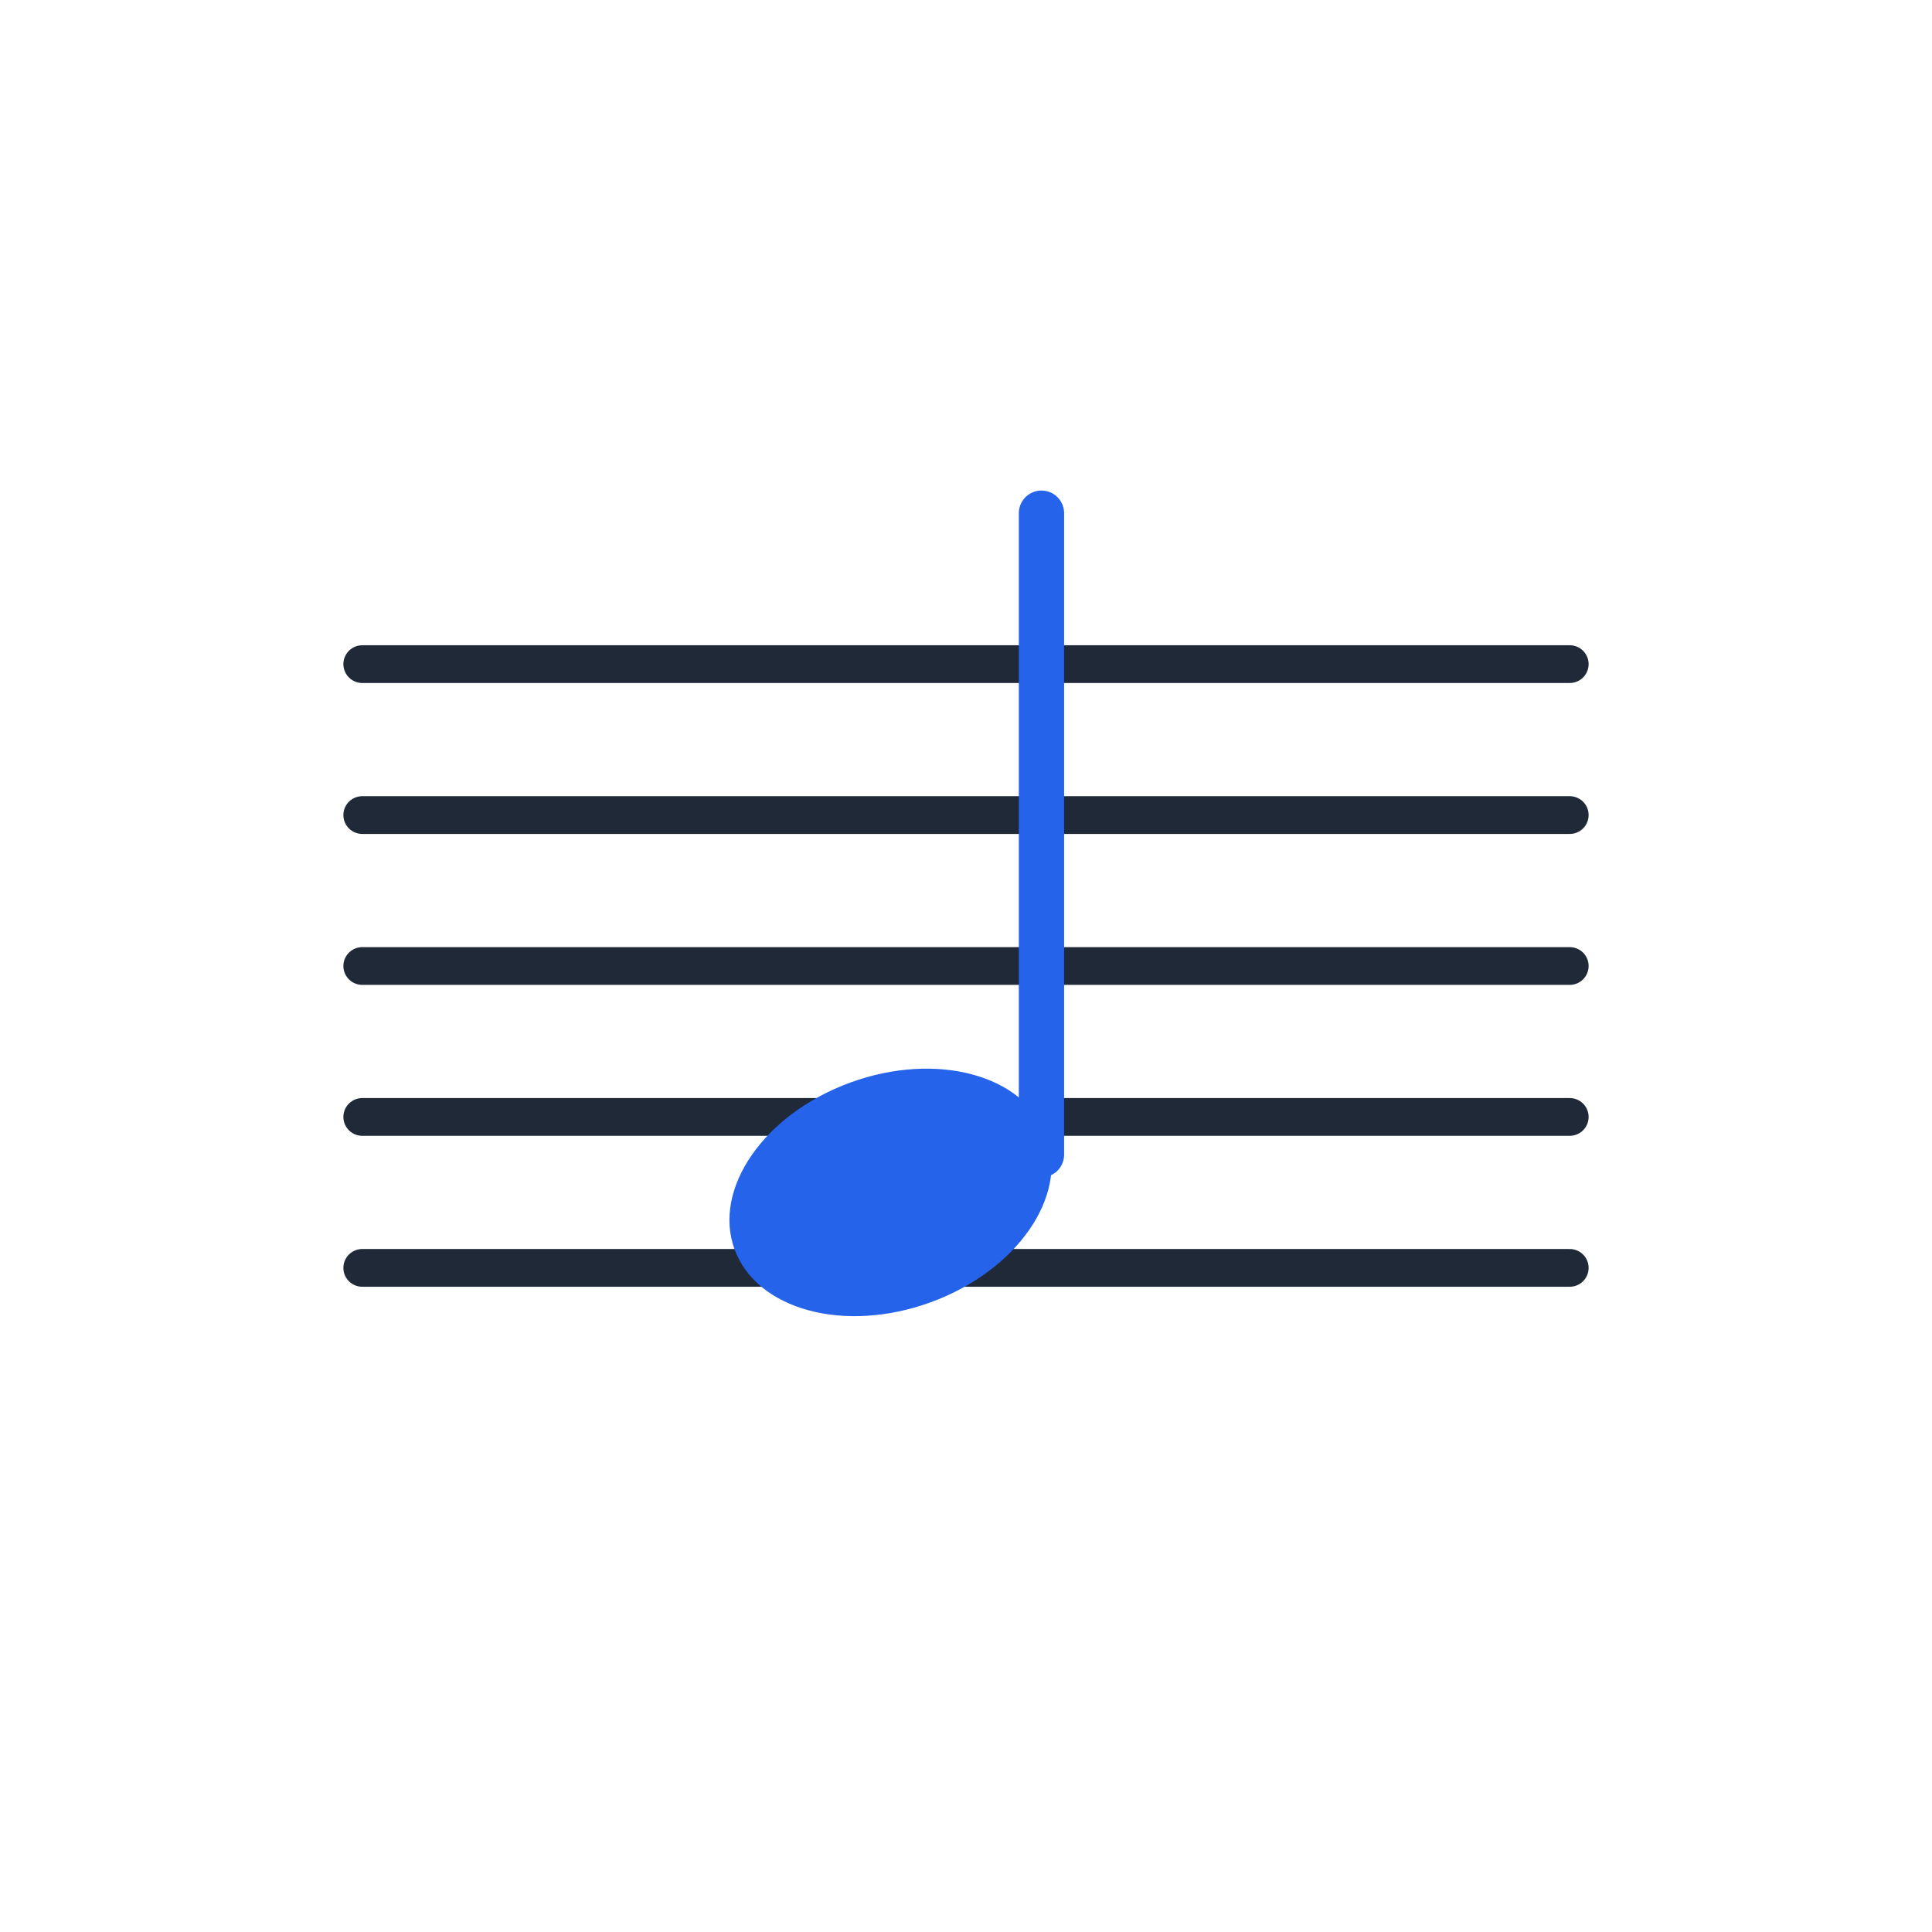
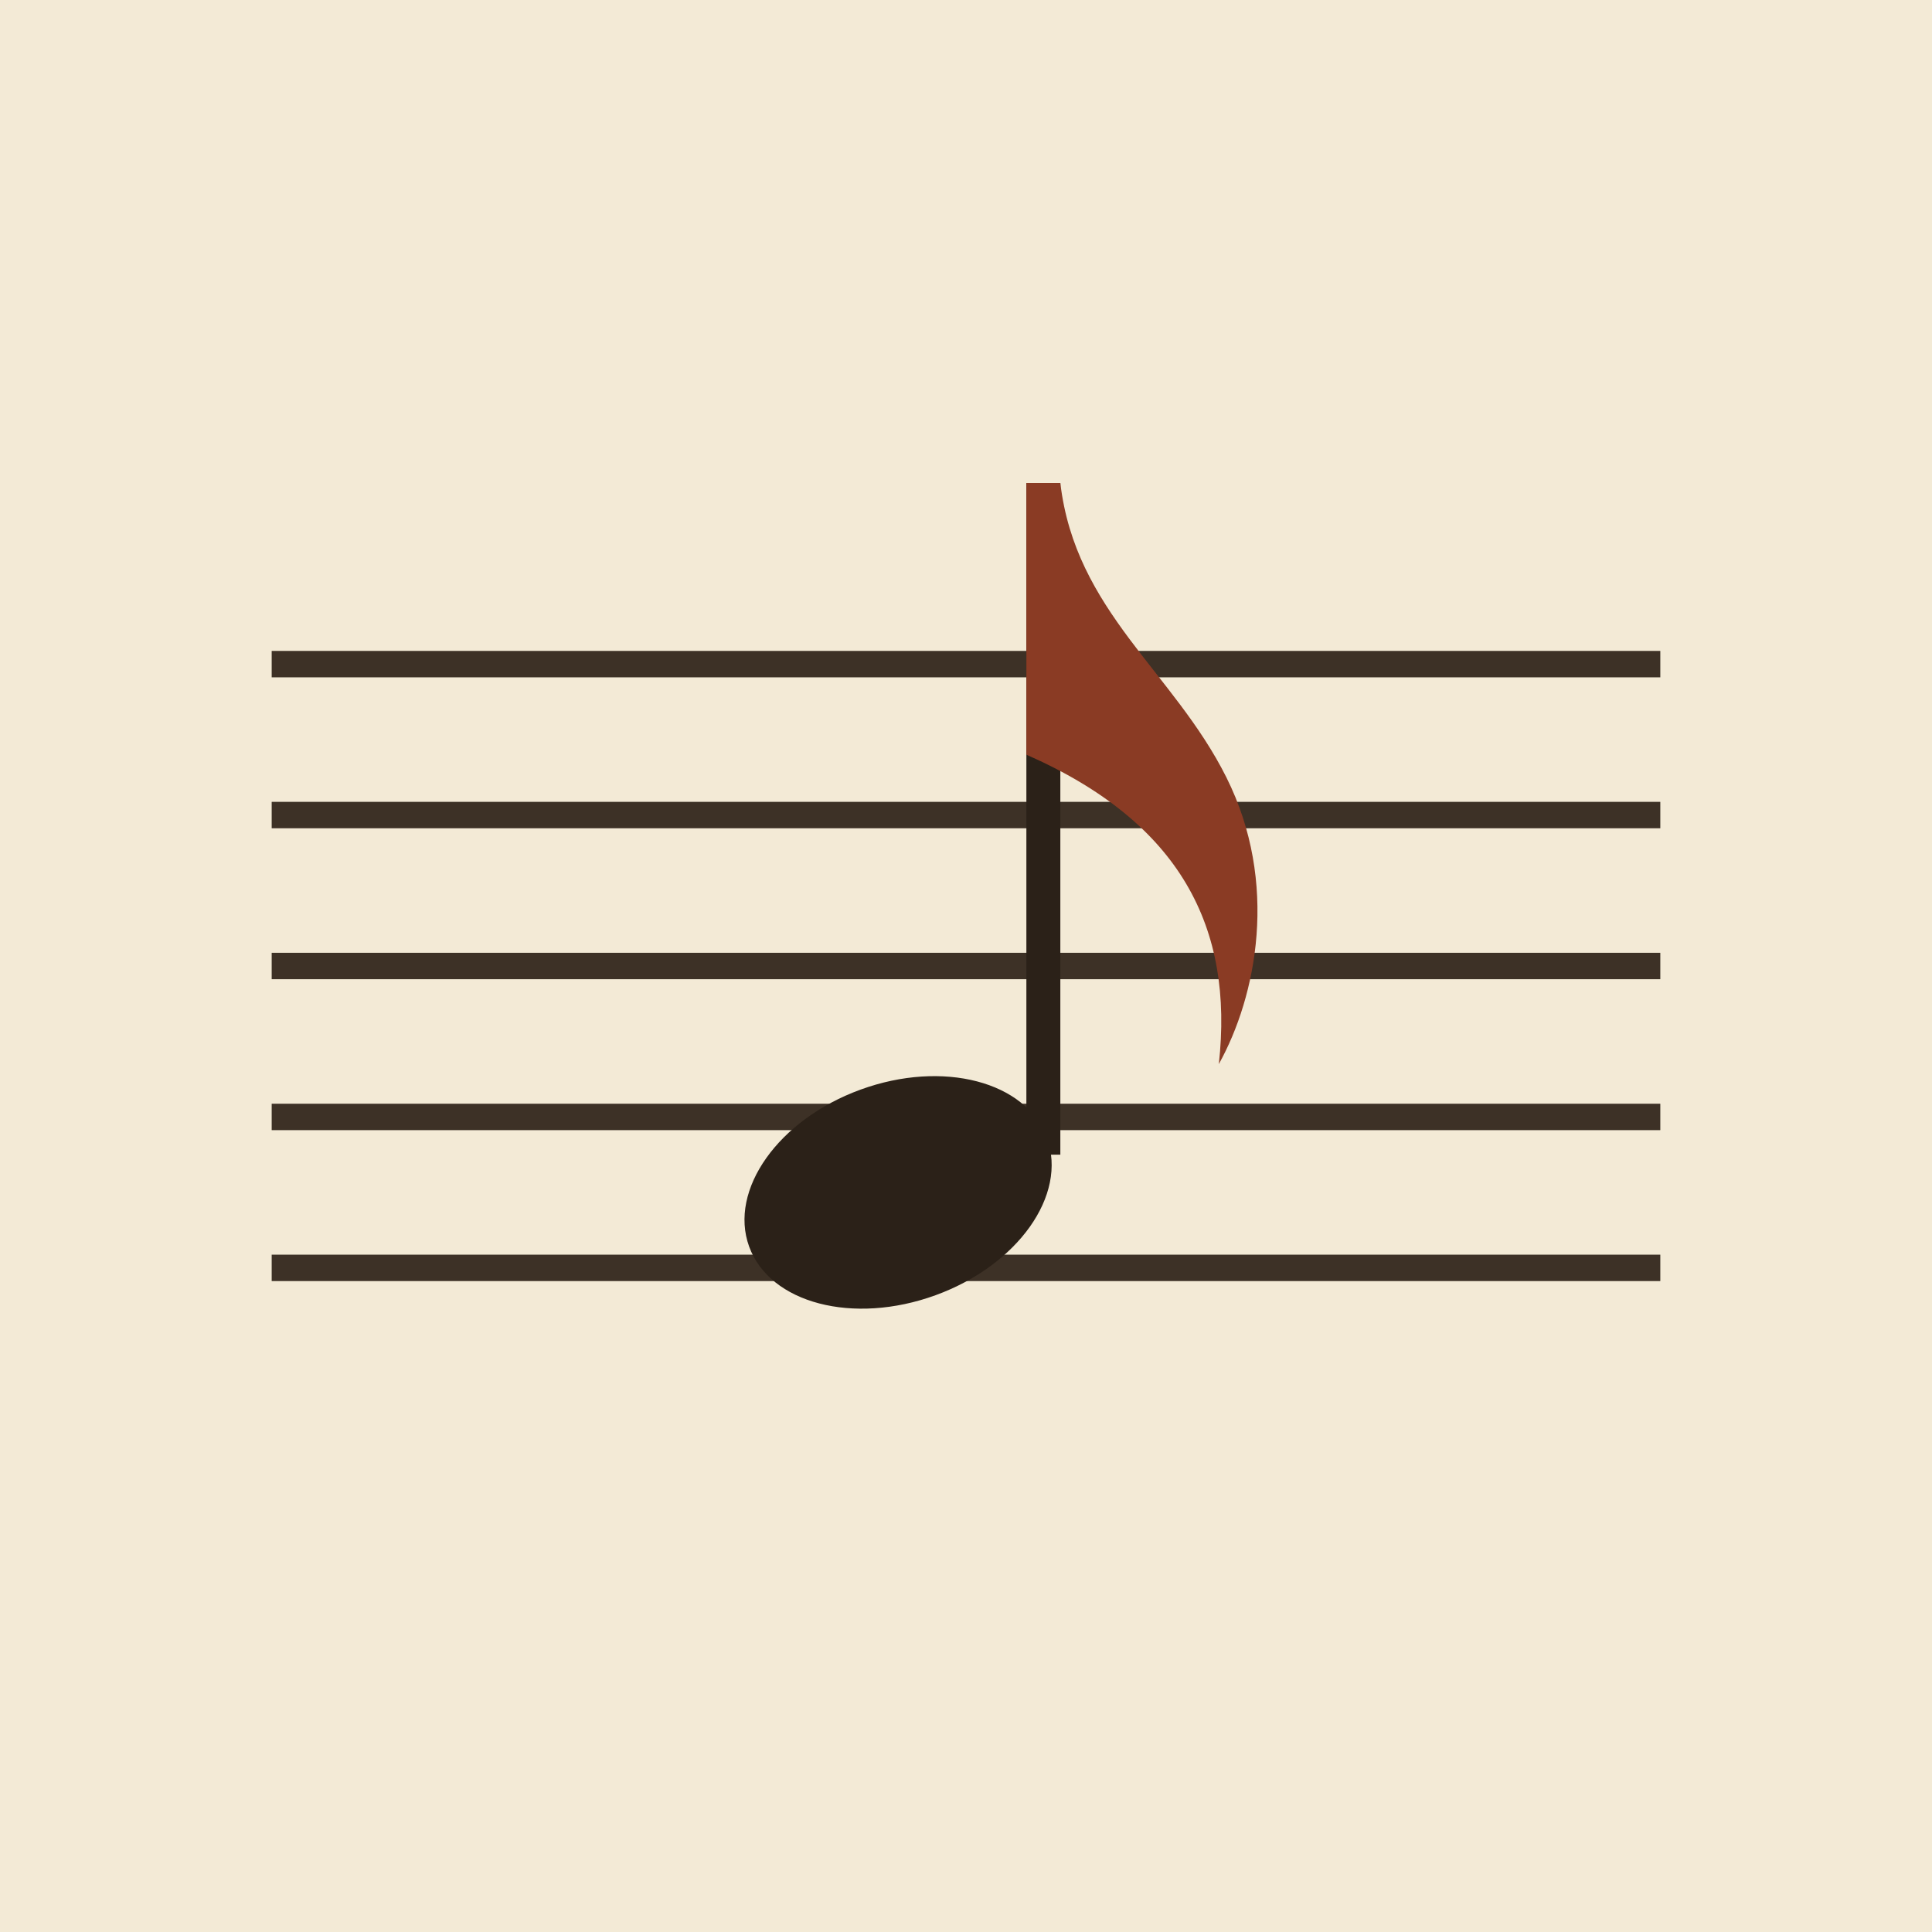
<svg xmlns="http://www.w3.org/2000/svg" viewBox="0 0 512 512">
-   <rect width="512" height="512" fill="#ffffff" />
-   <g stroke="#1f2937" stroke-width="10" stroke-linecap="round">
-     <path d="M96 176h320M96 216h320M96 256h320M96 296h320M96 336h320" />
+   <rect width="512" height="512" fill="#f3ead6" />
+   <g stroke="#3d3126" stroke-width="7">
+     <path d="M72 176h368M72 216h368M72 256h368M72 296h368M72 336h368" />
  </g>
-   <ellipse cx="236" cy="316" rx="44" ry="31" fill="#2563eb" transform="rotate(-20 236 316)" />
-   <path d="M276 306V136" stroke="#2563eb" stroke-width="12" stroke-linecap="round" />
+   <ellipse cx="238" cy="316" rx="42" ry="29" fill="#2b2118" transform="rotate(-20 238 316)" />
+   <path d="M276.5 306V128" stroke="#2b2118" stroke-width="9" />
+   <path d="M272 128h9c4 34 30 50 44 78c14 28 8 58-2 76c4-36-10-64-51-82z" fill="#8a3b24" />
</svg>
